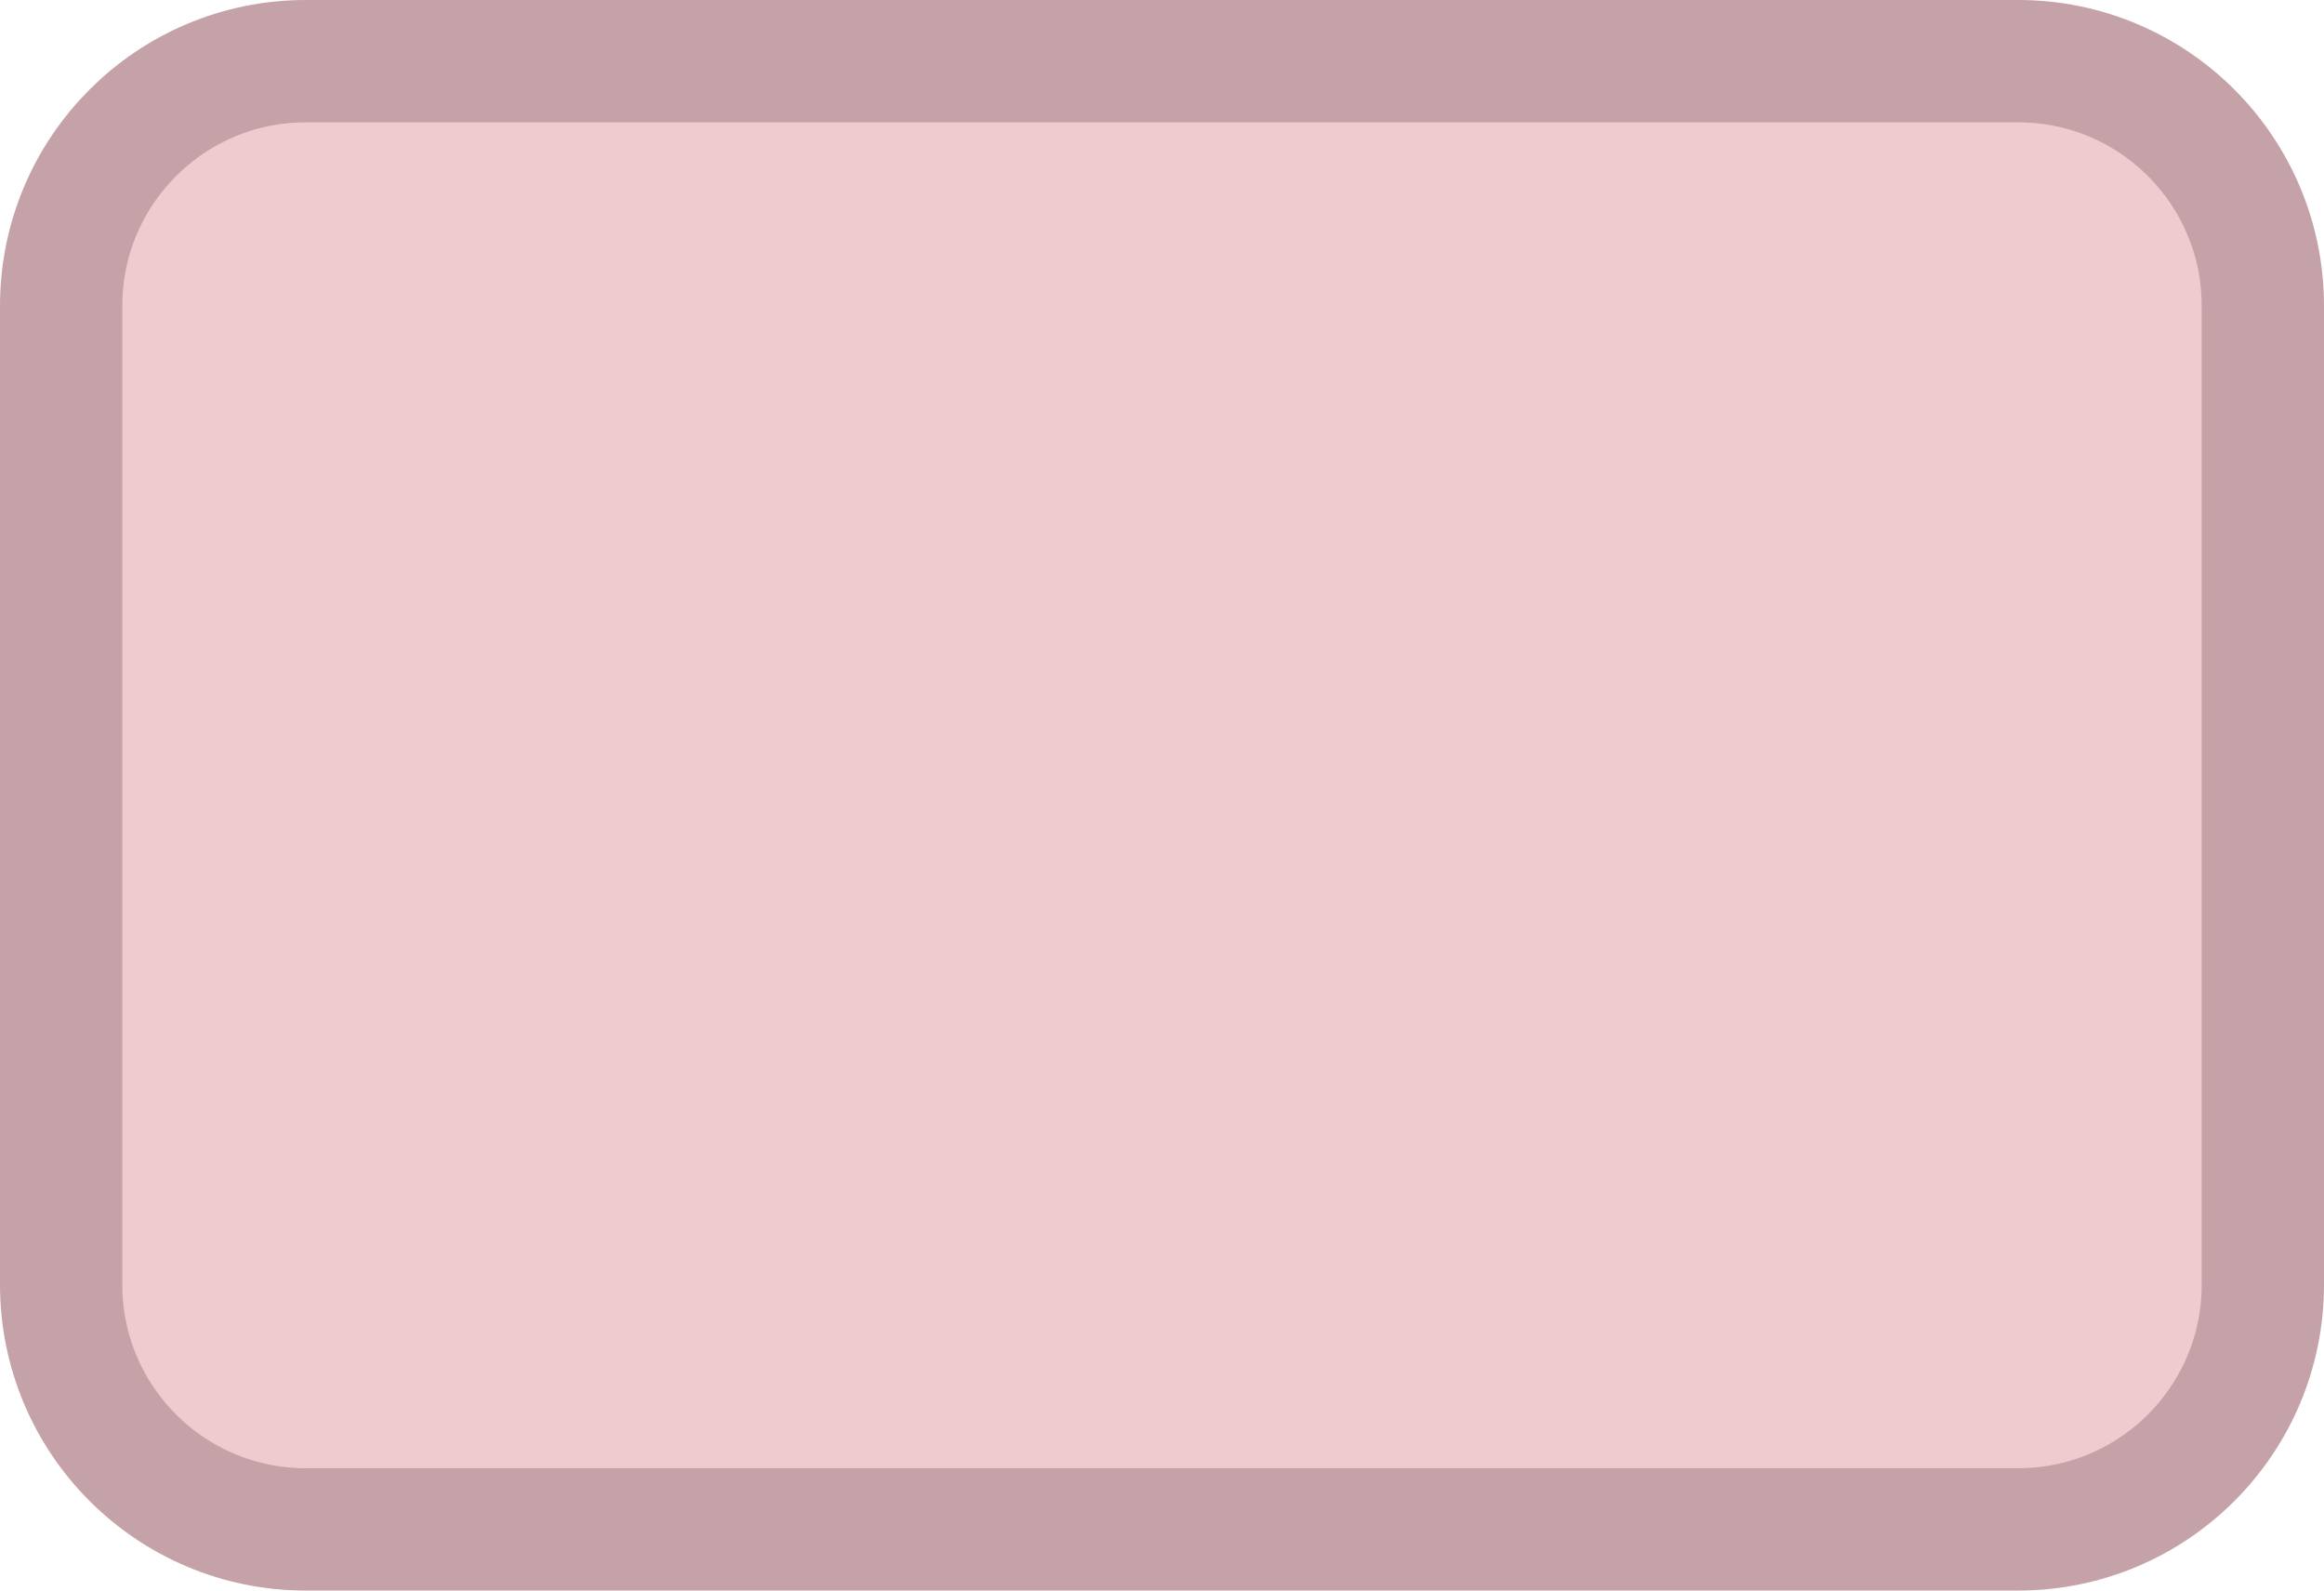
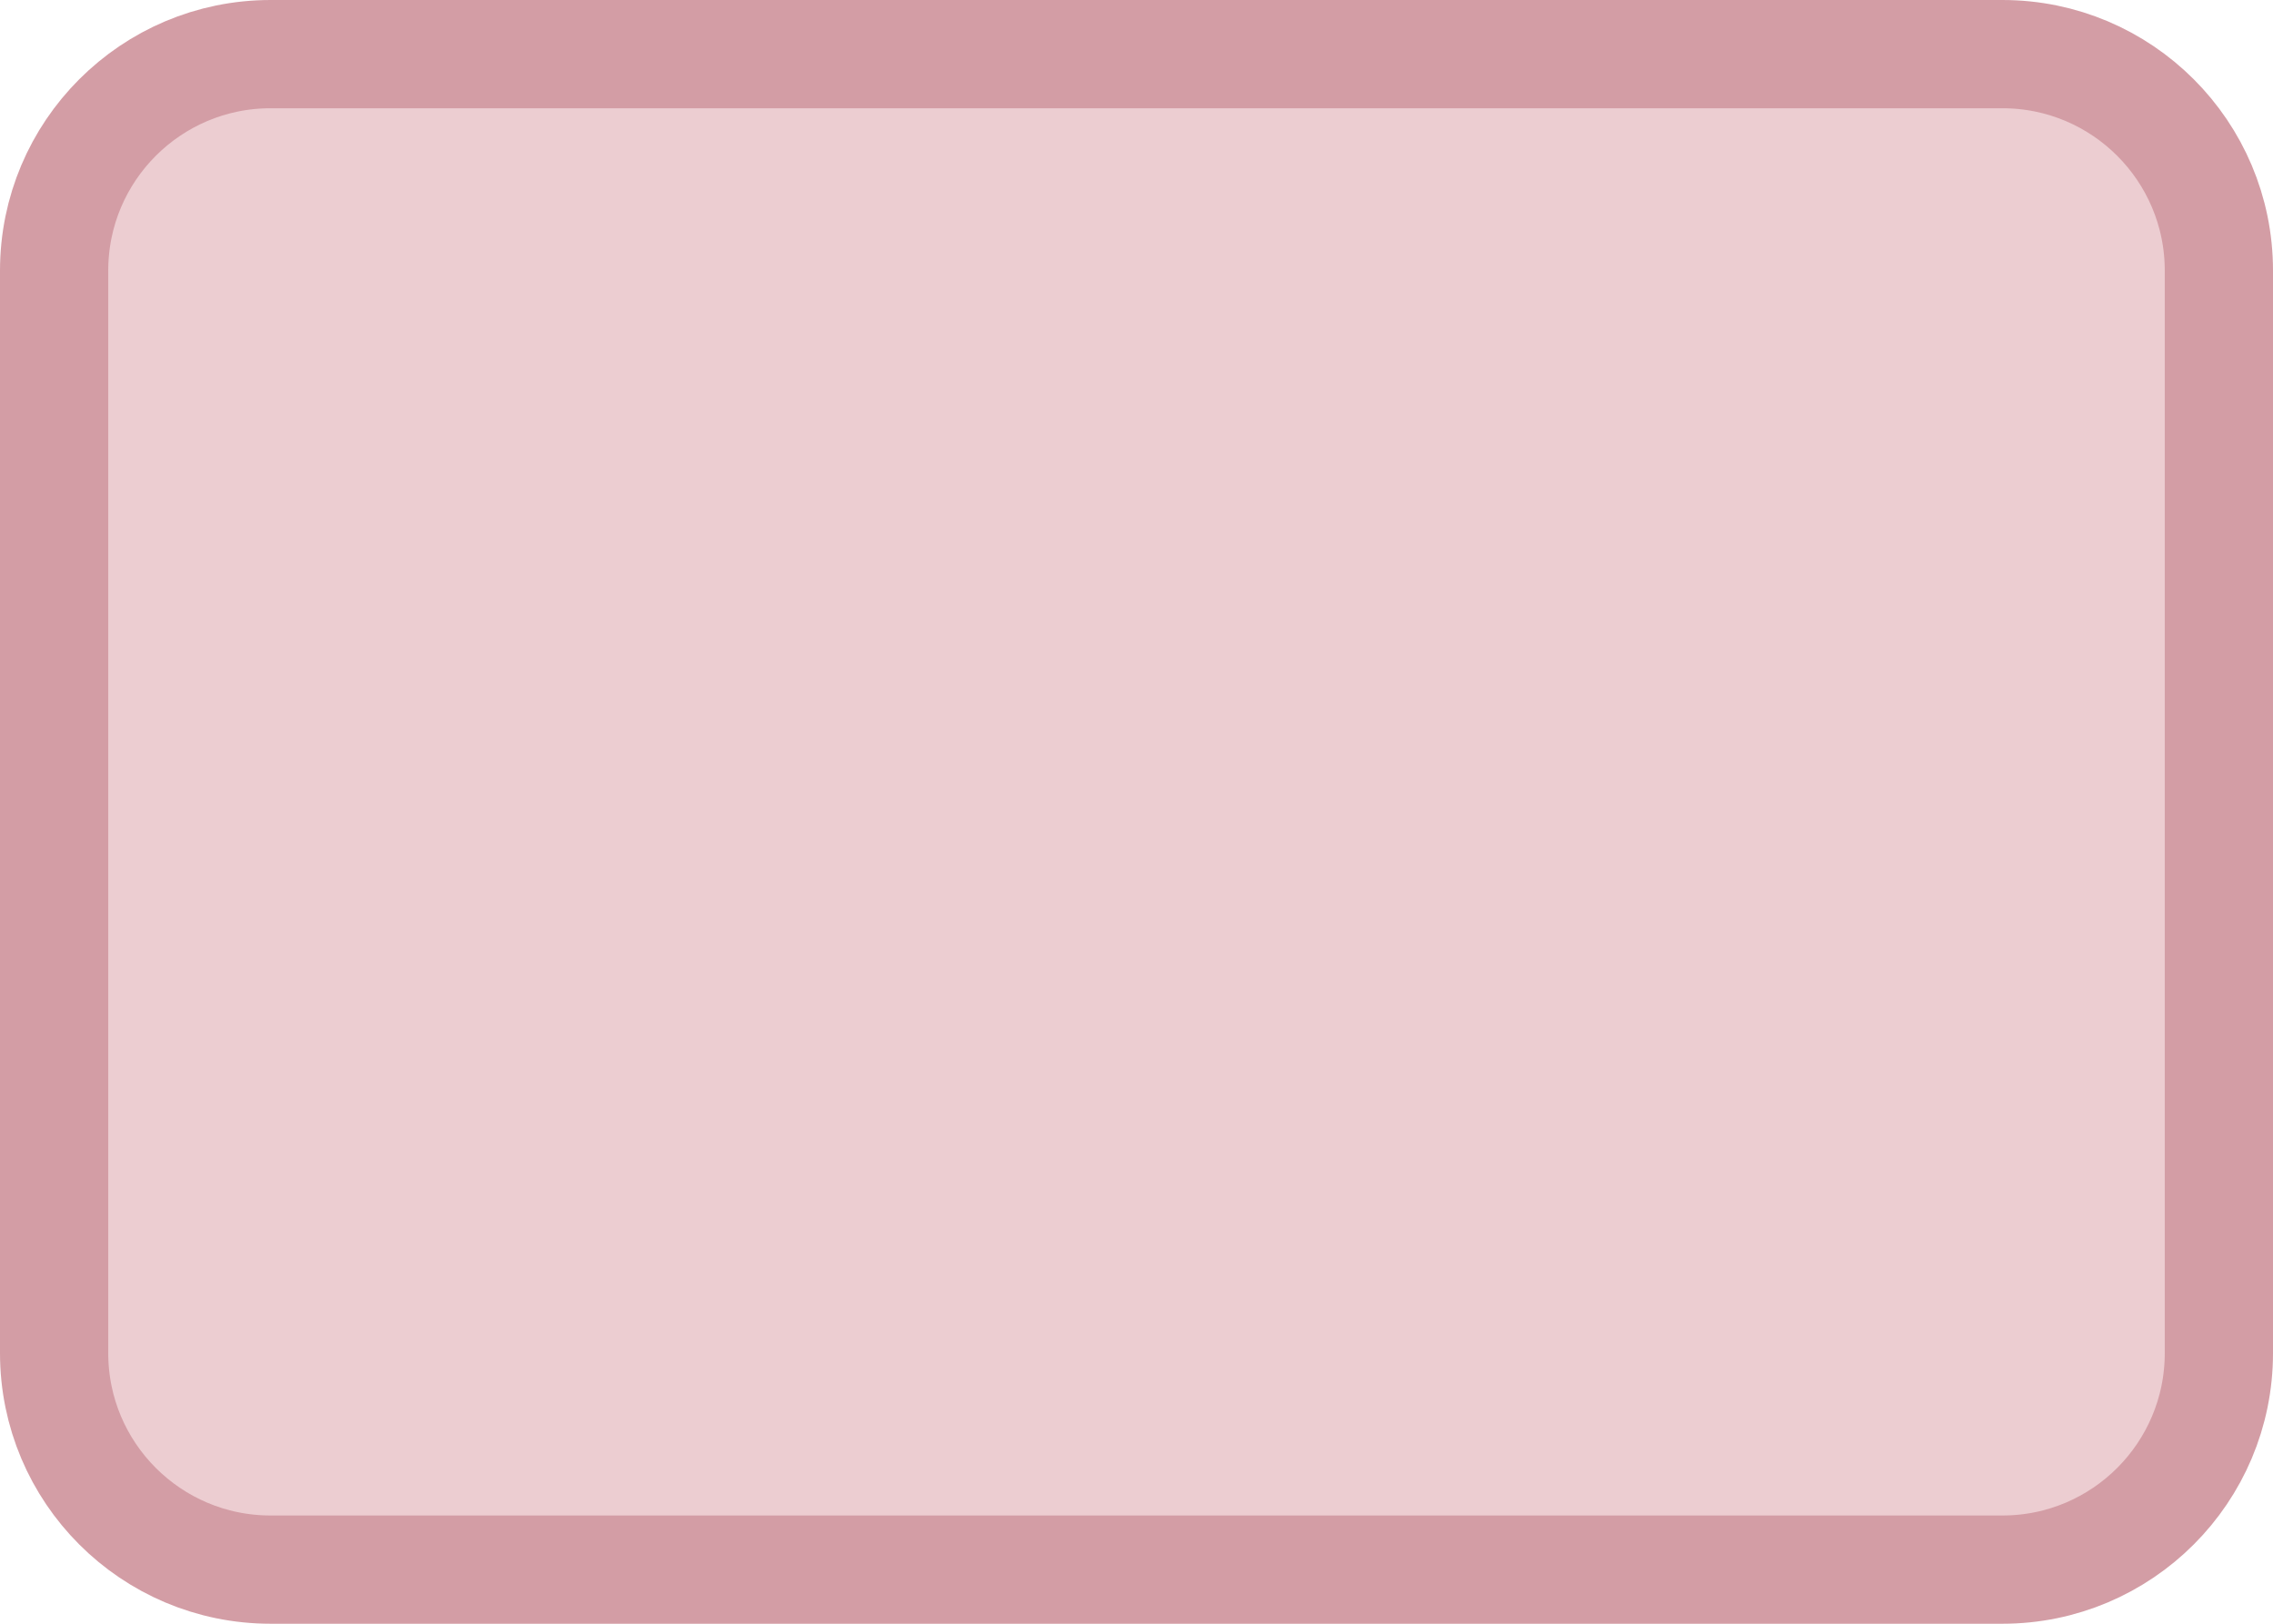
- <svg xmlns="http://www.w3.org/2000/svg" width="100%" height="100%" viewBox="0 0 19 13">
-   <rect x="0.5" y="0.5" width="18" height="12" rx="2" ry="2" id="shield" style="fill:#efcbd0;stroke:#c5a2a7;stroke-width:1;" />
+ <svg xmlns="http://www.w3.org/2000/svg" width="100%" height="100%" viewBox="0 0 21.0 15.0">
+   <rect x="0.5" y="0.5" width="20.0" height="14.0" rx="2" ry="2" id="shield" style="fill:#eccdd1;stroke:#d39da5;stroke-width:1;" />
</svg>
